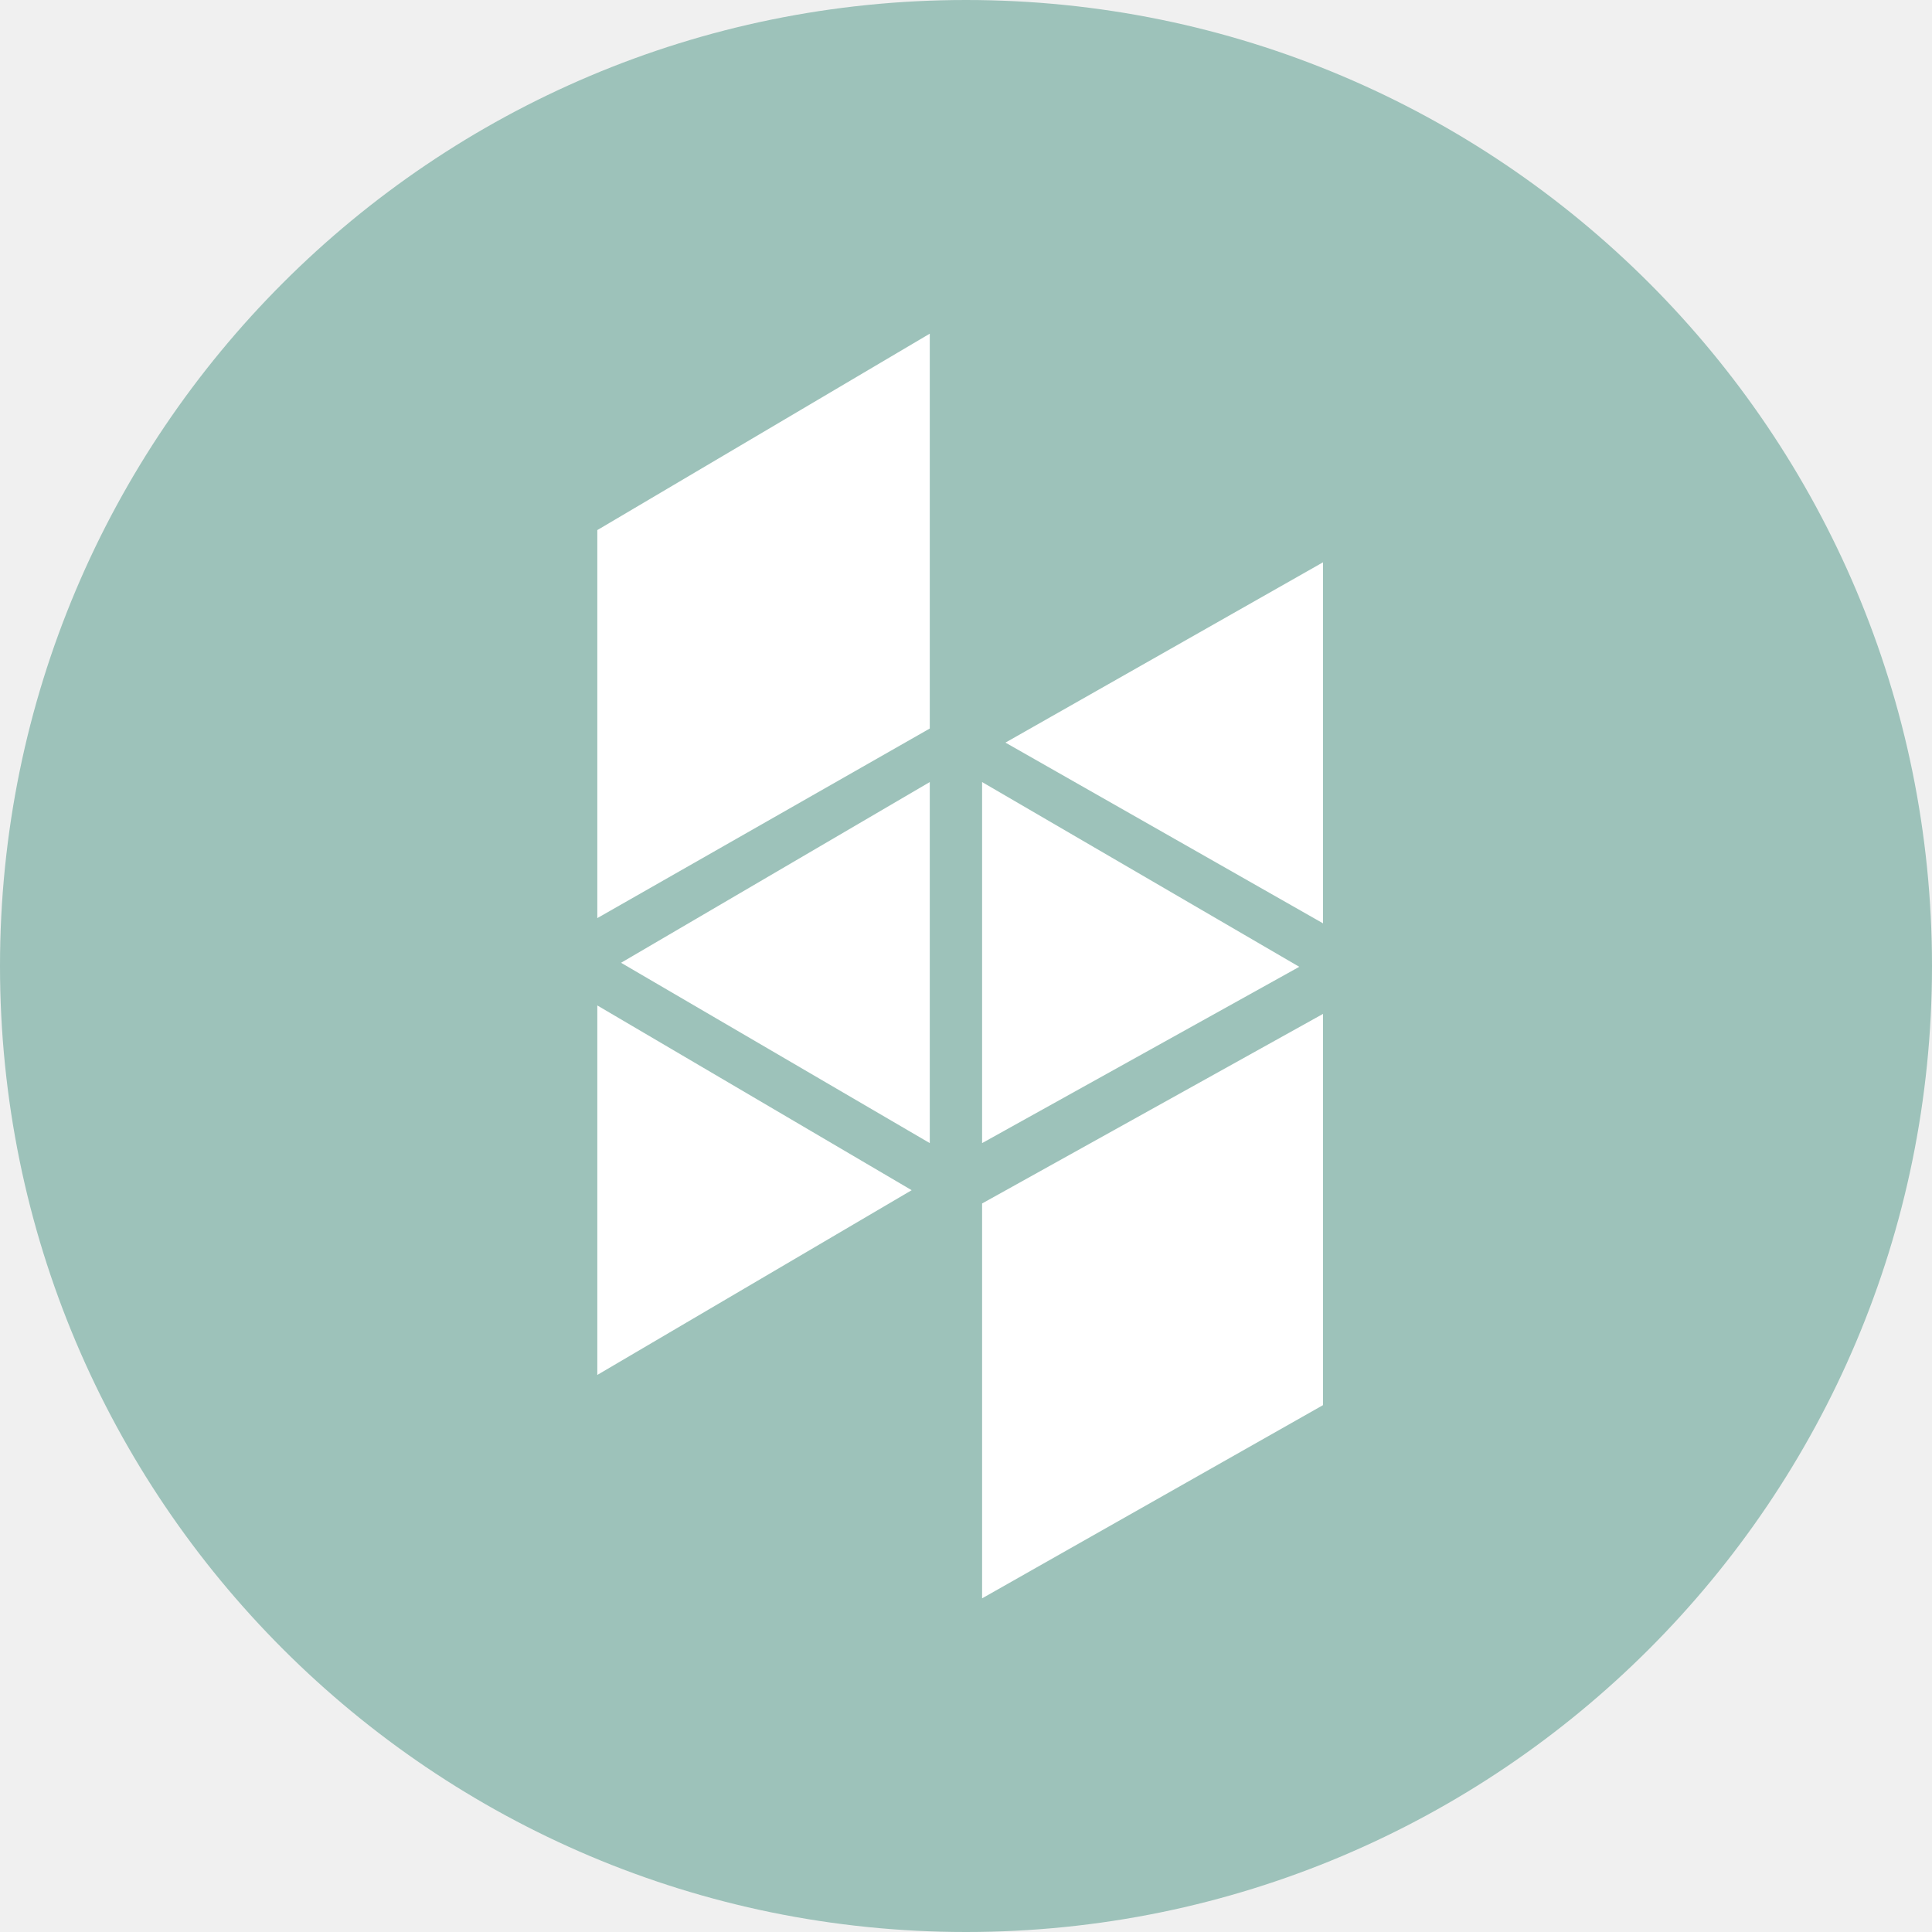
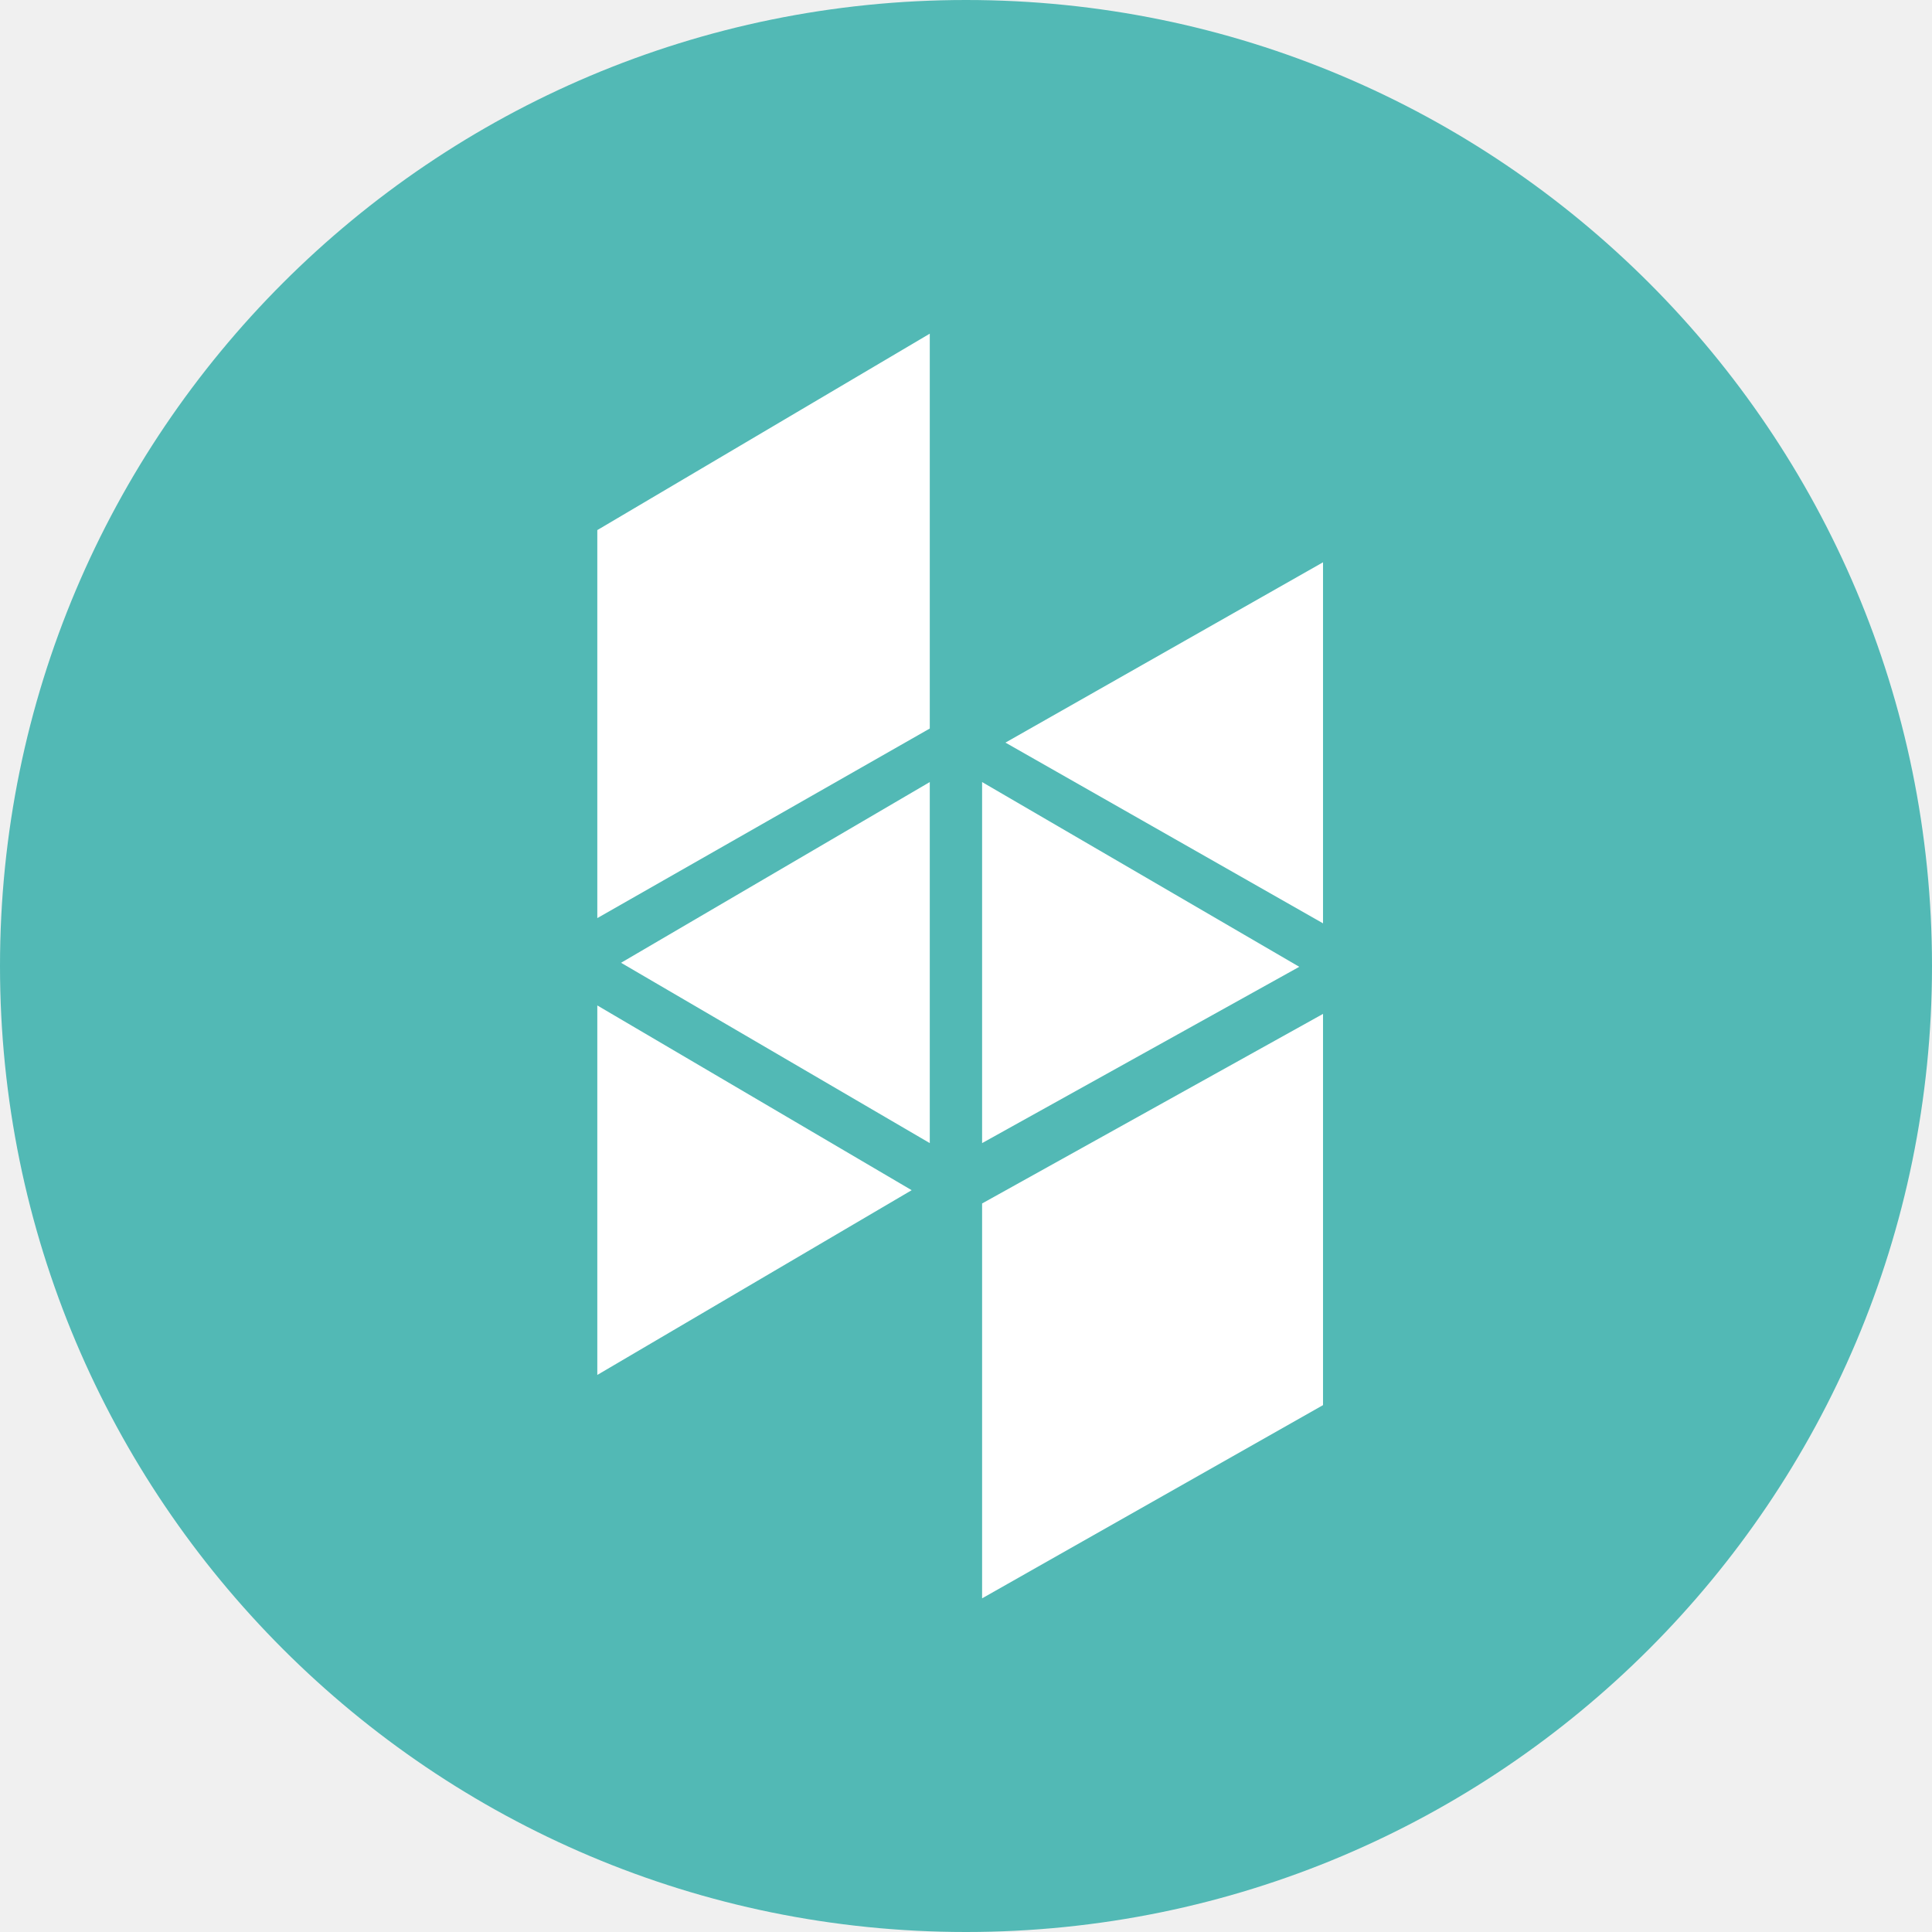
<svg xmlns="http://www.w3.org/2000/svg" id="Layer_1" data-name="Layer 1" viewBox="0 0 48 48">
  <defs>
-     <style>.cls-1{fill:#fff;}.cls-2{fill:#9dc2ba;}</style>
+     <style>.cls-1{fill:#fff;}.cls-2{fill:#52b9b5;}</style>
  </defs>
-   <path class="cls-1" d="M20,39h6V24h4.45L31,18H26.23V15.6a1.27,1.27,0,0,1,1.33-1.44h3.37V9L26.29,9C21.14,9,20,12.83,20,15.29V18H17v6h3V39Z" transform="translate(0)" />
-   <path class="cls-2" d="M48,24A24,24,0,1,1,24,0,24,24,0,0,1,48,24Z" transform="translate(0)" />
+   <path class="cls-1" d="M20,39h6V24h4.45L31,18H26.23V15.6a1.27,1.27,0,0,1,1.09-1.43h3.61V9H26.29C21.14,9,20,12.83,20,15.29V18H17v6h3V39Z" />
+   <path class="cls-2" d="M48,24A24,24,0,1,1,24,0,24,24,0,0,1,48,24Z" />
  <polygon class="cls-1" points="14.84 22.81 14.84 13.17 23.1 8.29 23.1 18.1 14.84 22.81" />
  <polygon class="cls-1" points="23.1 28.4 23.1 19.43 15.43 23.92 23.1 28.4" />
  <polygon class="cls-1" points="14.84 24.98 14.84 34.16 22.65 29.57 14.84 24.98" />
  <polygon class="cls-1" points="24.4 19.43 24.4 28.4 32.28 24.02 24.4 19.43" />
  <polygon class="cls-1" points="32.87 13.97 32.87 22.94 24.98 18.45 32.87 13.97" />
  <polygon class="cls-1" points="32.87 25.19 32.87 34.91 24.4 39.71 24.4 29.9 32.87 25.19" />
</svg>
